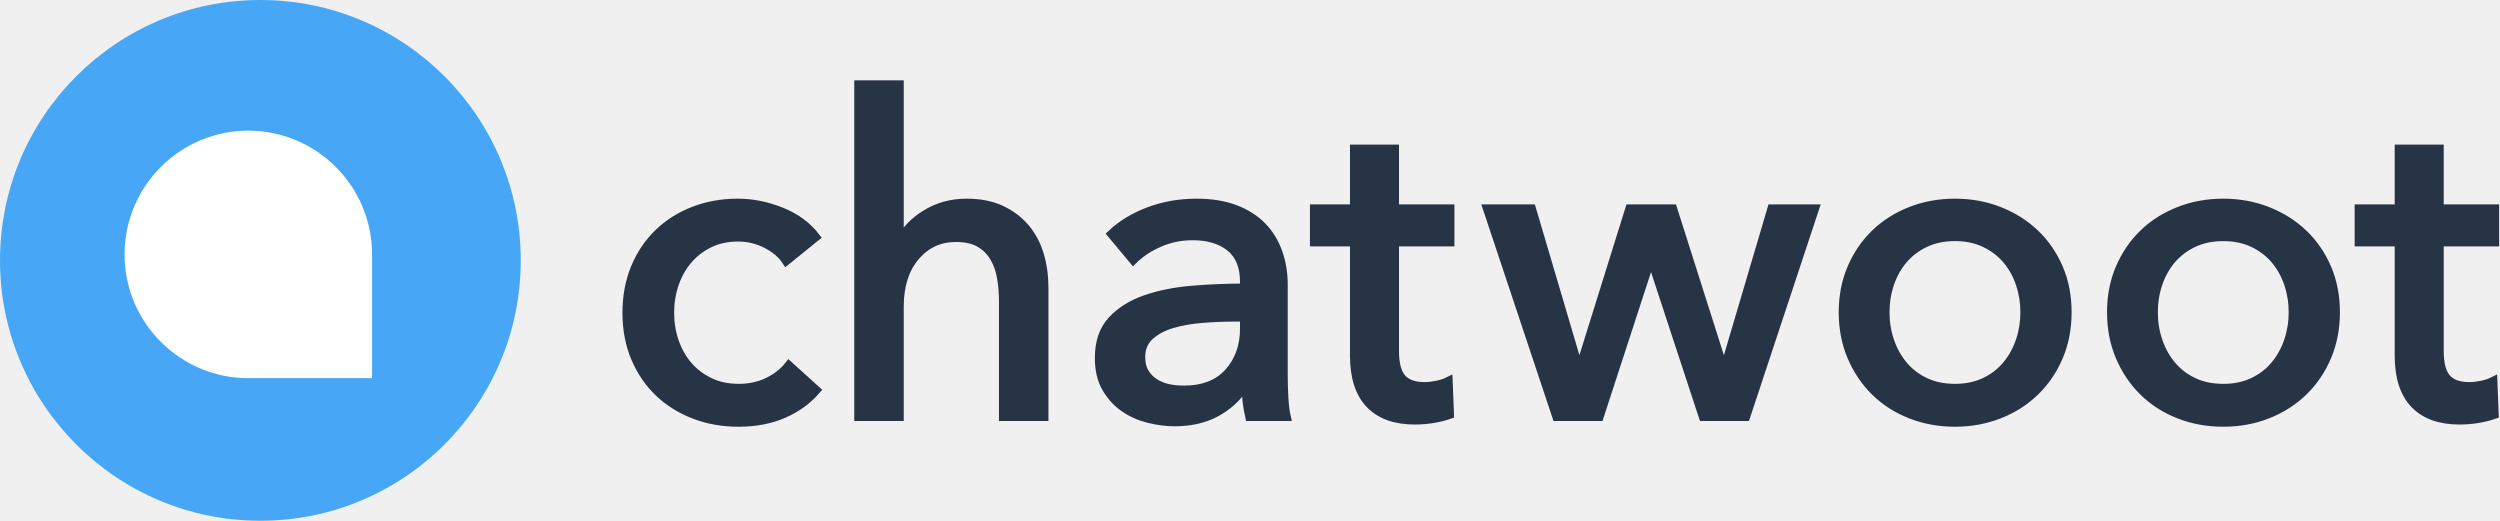
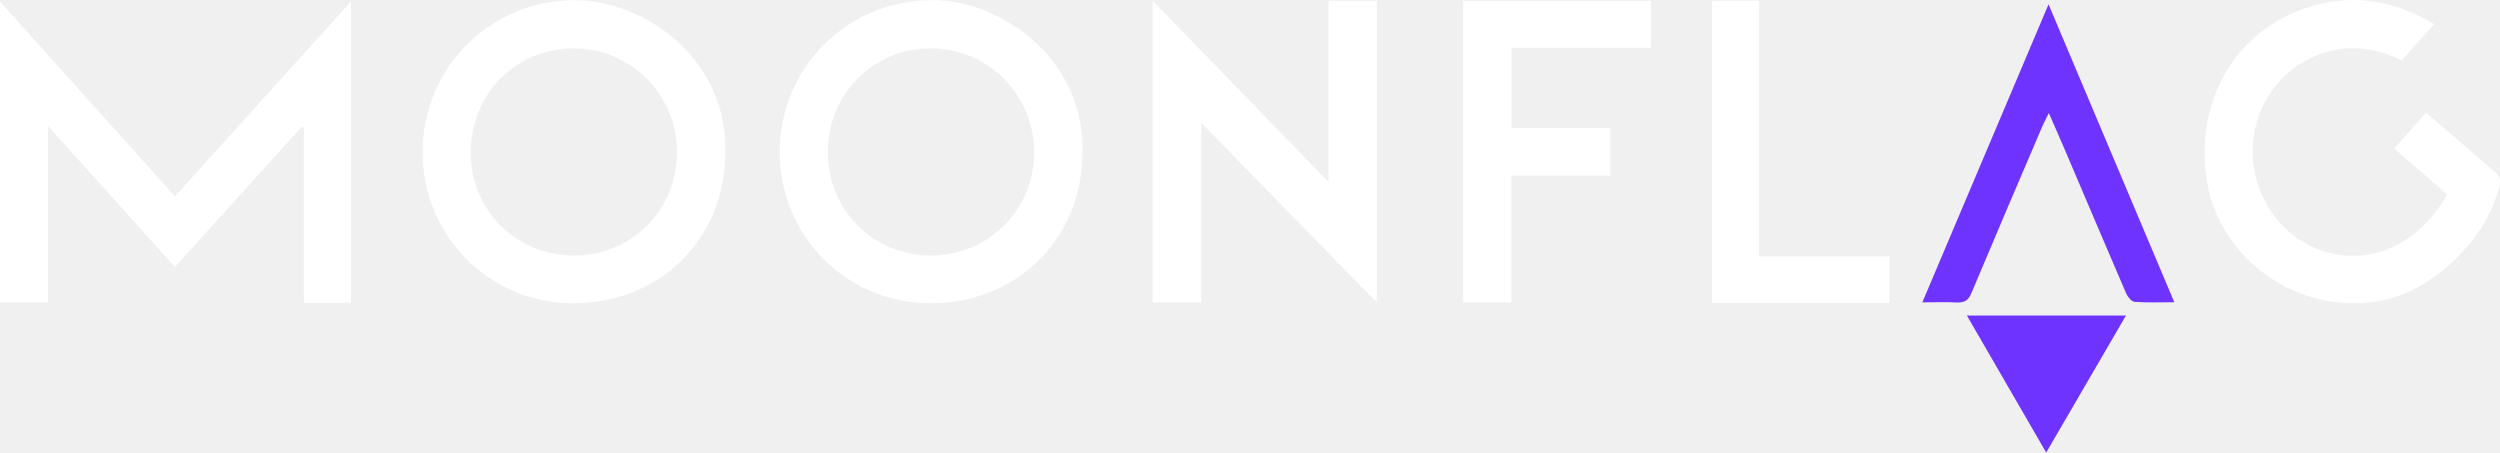
- <svg xmlns="http://www.w3.org/2000/svg" width="2458px" height="512px" viewBox="0 0 2458 512" version="1.1">
-   <g id="Logo" stroke="none" stroke-width="1" fill="none" fill-rule="evenodd">
-     <g id="on_white" fill-rule="nonzero">
-       <g id="woot-log">
-         <circle id="Oval" fill="#47A7F6" cx="256" cy="256" r="256" />
-         <path d="M362.808,368.808 L244.123,368.808 C178.699,368.808 125.457,315.562 125.457,250.122 C125.457,184.703 178.699,131.457 244.124,131.457 C309.565,131.457 362.808,184.703 362.808,250.122 L362.808,368.808 Z" id="Fill-1" stroke="#FFFFFF" stroke-width="6" fill="#FFFFFF" />
-       </g>
-       <path d="M772.982,256.848 C768.658,250.217 762.171,244.667 753.522,240.198 C744.872,235.73 735.647,233.495 725.844,233.495 C715.177,233.495 705.735,235.513 697.518,239.55 C689.302,243.586 682.31,248.992 676.544,255.767 C670.778,262.542 666.381,270.398 663.354,279.336 C660.327,288.273 658.813,297.643 658.813,307.446 C658.813,317.248 660.327,326.618 663.354,335.555 C666.381,344.493 670.778,352.349 676.544,359.124 C682.31,365.899 689.374,371.305 697.735,375.341 C706.095,379.378 715.609,381.396 726.277,381.396 C736.656,381.396 746.098,379.378 754.603,375.341 C763.108,371.305 770.099,365.827 775.577,358.908 L802.822,383.558 C794.173,393.649 783.361,401.505 770.387,407.127 C757.414,412.749 742.71,415.56 726.277,415.56 C710.42,415.56 695.789,412.965 682.382,407.776 C668.976,402.586 657.372,395.307 647.569,385.937 C637.767,376.567 630.055,365.251 624.433,351.989 C618.811,338.727 616,323.879 616,307.446 C616,291.3 618.739,276.597 624.217,263.335 C629.695,250.073 637.335,238.685 647.137,229.171 C656.939,219.657 668.544,212.305 681.95,207.115 C695.356,201.926 709.843,199.331 725.412,199.331 C739.827,199.331 754.17,202.214 768.441,207.98 C782.713,213.746 794.028,222.107 802.389,233.063 L772.982,256.848 Z M885.421,236.09 C890.322,225.999 898.683,217.35 910.504,210.143 C922.324,202.935 935.586,199.331 950.29,199.331 C963.552,199.331 974.94,201.565 984.454,206.034 C993.968,210.503 1001.896,216.485 1008.239,223.981 C1014.582,231.477 1019.267,240.27 1022.294,250.361 C1025.321,260.452 1026.835,271.263 1026.835,282.795 L1026.835,409.938 L986.184,409.938 L986.184,296.634 C986.184,288.273 985.535,280.345 984.238,272.849 C982.94,265.353 980.562,258.722 977.102,252.956 C973.643,247.19 968.958,242.577 963.047,239.117 C957.137,235.658 949.425,233.928 939.911,233.928 C923.766,233.928 910.504,240.054 900.125,252.307 C889.746,264.56 884.556,280.921 884.556,301.391 L884.556,409.938 L843.905,409.938 L843.905,83 L884.556,83 L884.556,236.09 L885.421,236.09 Z M1223.171,277.174 C1223.171,261.893 1218.558,250.577 1209.332,243.226 C1200.106,235.874 1187.853,232.198 1172.573,232.198 C1161.041,232.198 1150.157,234.432 1139.923,238.901 C1129.688,243.37 1121.111,249.064 1114.191,255.983 L1092.568,230.036 C1102.659,220.522 1114.984,213.026 1129.544,207.548 C1144.103,202.07 1159.743,199.331 1176.465,199.331 C1191.169,199.331 1203.926,201.421 1214.738,205.602 C1225.549,209.782 1234.415,215.476 1241.334,222.684 C1248.253,229.892 1253.443,238.396 1256.902,248.199 C1260.362,258.001 1262.092,268.524 1262.092,279.768 L1262.092,369.287 C1262.092,376.206 1262.308,383.486 1262.741,391.126 C1263.173,398.766 1263.966,405.037 1265.119,409.938 L1228.36,409.938 C1226.054,400.136 1224.9,390.333 1224.9,380.531 L1223.603,380.531 C1216.107,391.487 1206.665,399.991 1195.277,406.046 C1183.889,412.1 1170.411,415.128 1154.842,415.128 C1146.77,415.128 1138.337,414.046 1129.544,411.884 C1120.75,409.722 1112.75,406.19 1105.542,401.289 C1098.334,396.388 1092.352,389.901 1087.595,381.828 C1082.838,373.756 1080.46,363.809 1080.46,351.989 C1080.46,336.42 1084.64,324.095 1093.001,315.014 C1101.362,305.932 1112.317,299.013 1125.868,294.256 C1139.418,289.499 1154.698,286.399 1171.708,284.958 C1188.718,283.516 1205.872,282.795 1223.171,282.795 L1223.171,277.174 Z M1213.224,312.203 C1203.133,312.203 1192.682,312.635 1181.871,313.5 C1171.059,314.365 1161.257,316.095 1152.464,318.689 C1143.67,321.284 1136.391,325.176 1130.625,330.366 C1124.859,335.555 1121.976,342.475 1121.976,351.124 C1121.976,357.178 1123.201,362.224 1125.651,366.26 C1128.102,370.296 1131.345,373.612 1135.382,376.206 C1139.418,378.801 1143.887,380.603 1148.788,381.612 C1153.689,382.621 1158.734,383.126 1163.924,383.126 C1182.952,383.126 1197.584,377.432 1207.818,366.044 C1218.053,354.655 1223.171,340.312 1223.171,323.014 L1223.171,312.203 L1213.224,312.203 Z M1425.993,238.252 L1371.504,238.252 L1371.504,345.069 C1371.504,357.467 1373.81,366.332 1378.423,371.666 C1383.036,376.999 1390.388,379.666 1400.478,379.666 C1404.226,379.666 1408.263,379.234 1412.587,378.369 C1416.912,377.504 1420.804,376.206 1424.264,374.477 L1425.561,407.776 C1420.66,409.506 1415.254,410.875 1409.344,411.884 C1403.433,412.893 1397.307,413.398 1390.964,413.398 C1371.648,413.398 1356.872,408.064 1346.637,397.397 C1336.402,386.729 1331.285,370.729 1331.285,349.394 L1331.285,238.252 L1291.931,238.252 L1291.931,204.953 L1331.285,204.953 L1331.285,146.139 L1371.504,146.139 L1371.504,204.953 L1425.993,204.953 L1425.993,238.252 Z M1506.078,204.953 L1552.351,361.503 L1553.216,361.503 L1602.083,204.953 L1644.897,204.953 L1694.629,361.503 L1695.494,361.503 L1741.767,204.953 L1784.581,204.953 L1716.685,409.938 L1674.304,409.938 L1623.706,255.983 L1622.841,255.983 L1572.676,409.938 L1530.295,409.938 L1461.967,204.953 L1506.078,204.953 Z M2032.811,307.013 C2032.811,322.87 2030,337.429 2024.378,350.691 C2018.756,363.953 2010.972,375.413 2001.026,385.072 C1991.079,394.73 1979.331,402.226 1965.78,407.56 C1952.23,412.893 1937.671,415.56 1922.102,415.56 C1906.534,415.56 1891.974,412.893 1878.424,407.56 C1864.873,402.226 1853.197,394.73 1843.395,385.072 C1833.592,375.413 1825.88,363.953 1820.258,350.691 C1814.636,337.429 1811.825,322.87 1811.825,307.013 C1811.825,291.156 1814.636,276.669 1820.258,263.551 C1825.88,250.433 1833.592,239.117 1843.395,229.603 C1853.197,220.089 1864.873,212.665 1878.424,207.332 C1891.974,201.998 1906.534,199.331 1922.102,199.331 C1937.671,199.331 1952.23,201.998 1965.78,207.332 C1979.331,212.665 1991.079,220.089 2001.026,229.603 C2010.972,239.117 2018.756,250.433 2024.378,263.551 C2030,276.669 2032.811,291.156 2032.811,307.013 Z M1990.43,307.013 C1990.43,297.211 1988.917,287.841 1985.89,278.903 C1982.862,269.966 1978.466,262.11 1972.7,255.334 C1966.934,248.559 1959.798,243.154 1951.293,239.117 C1942.788,235.081 1933.058,233.063 1922.102,233.063 C1911.146,233.063 1901.416,235.081 1892.911,239.117 C1884.406,243.154 1877.271,248.559 1871.505,255.334 C1865.738,262.11 1861.342,269.966 1858.315,278.903 C1855.287,287.841 1853.774,297.211 1853.774,307.013 C1853.774,316.816 1855.287,326.185 1858.315,335.123 C1861.342,344.06 1865.738,351.989 1871.505,358.908 C1877.271,365.827 1884.406,371.305 1892.911,375.341 C1901.416,379.378 1911.146,381.396 1922.102,381.396 C1933.058,381.396 1942.788,379.378 1951.293,375.341 C1959.798,371.305 1966.934,365.827 1972.7,358.908 C1978.466,351.989 1982.862,344.06 1985.89,335.123 C1988.917,326.185 1990.43,316.816 1990.43,307.013 Z M2296.611,307.013 C2296.611,322.87 2293.8,337.429 2288.178,350.691 C2282.556,363.953 2274.771,375.413 2264.825,385.072 C2254.878,394.73 2243.13,402.226 2229.58,407.56 C2216.029,412.893 2201.47,415.56 2185.901,415.56 C2170.333,415.56 2155.774,412.893 2142.223,407.56 C2128.673,402.226 2116.996,394.73 2107.194,385.072 C2097.392,375.413 2089.68,363.953 2084.058,350.691 C2078.436,337.429 2075.625,322.87 2075.625,307.013 C2075.625,291.156 2078.436,276.669 2084.058,263.551 C2089.68,250.433 2097.392,239.117 2107.194,229.603 C2116.996,220.089 2128.673,212.665 2142.223,207.332 C2155.774,201.998 2170.333,199.331 2185.901,199.331 C2201.47,199.331 2216.029,201.998 2229.58,207.332 C2243.13,212.665 2254.878,220.089 2264.825,229.603 C2274.771,239.117 2282.556,250.433 2288.178,263.551 C2293.8,276.669 2296.611,291.156 2296.611,307.013 Z M2254.23,307.013 C2254.23,297.211 2252.716,287.841 2249.689,278.903 C2246.662,269.966 2242.265,262.11 2236.499,255.334 C2230.733,248.559 2223.597,243.154 2215.092,239.117 C2206.587,235.081 2196.857,233.063 2185.901,233.063 C2174.946,233.063 2165.215,235.081 2156.71,239.117 C2148.205,243.154 2141.07,248.559 2135.304,255.334 C2129.538,262.11 2125.141,269.966 2122.114,278.903 C2119.087,287.841 2117.573,297.211 2117.573,307.013 C2117.573,316.816 2119.087,326.185 2122.114,335.123 C2125.141,344.06 2129.538,351.989 2135.304,358.908 C2141.07,365.827 2148.205,371.305 2156.71,375.341 C2165.215,379.378 2174.946,381.396 2185.901,381.396 C2196.857,381.396 2206.587,379.378 2215.092,375.341 C2223.597,371.305 2230.733,365.827 2236.499,358.908 C2242.265,351.989 2246.662,344.06 2249.689,335.123 C2252.716,326.185 2254.23,316.816 2254.23,307.013 Z M2453.16,238.252 L2398.671,238.252 L2398.671,345.069 C2398.671,357.467 2400.977,366.332 2405.59,371.666 C2410.203,376.999 2417.554,379.666 2427.645,379.666 C2431.393,379.666 2435.429,379.234 2439.754,378.369 C2444.079,377.504 2447.971,376.206 2451.43,374.477 L2452.728,407.776 C2447.827,409.506 2442.421,410.875 2436.511,411.884 C2430.6,412.893 2424.474,413.398 2418.131,413.398 C2398.815,413.398 2384.039,408.064 2373.804,397.397 C2363.569,386.729 2358.452,370.729 2358.452,349.394 L2358.452,238.252 L2319.098,238.252 L2319.098,204.953 L2358.452,204.953 L2358.452,146.139 L2398.671,146.139 L2398.671,204.953 L2453.16,204.953 L2453.16,238.252 Z" id="chatwoot" stroke="#273445" stroke-width="8" fill="#273444" />
-     </g>
+ <svg xmlns="http://www.w3.org/2000/svg" width="2436" height="441" viewBox="0 0 2436 441" fill="none">
+   <g clip-path="url(#clip0_58_64)">
+     <path d="M46.766 122.709V294.705H0V1.567C57.317 65.377 113.468 127.854 170.493 191.351C227.518 128.22 284.146 65.534 342.02 1.437V294.992H296.103V124.433C295.36 124.172 294.618 123.937 293.849 123.675C253.022 168.836 212.168 213.996 170.466 260.149C129.533 214.675 88.945 169.593 46.739 122.709H46.766Z" fill="white" />
+     <path d="M1341.54 294.705C1283.83 235.649 1227.86 178.395 1170.47 119.705V294.679H1123.14V0.731C1180.7 60.048 1236.74 117.798 1294.51 177.325V0.836H1341.54V294.705Z" fill="white" />
+     <path d="M2384.59 189.47C2367.36 174.53 2350.53 159.929 2333 144.754C2343.34 133.026 2353.26 121.795 2363.86 109.754C2377.01 121.037 2389.87 132.086 2402.76 143.16C2412.48 151.519 2422.37 159.72 2431.78 168.418C2434.04 170.507 2436.37 174.478 2435.92 177.142C2428.02 226.011 2376.32 279.556 2325.85 291.649C2245.15 311.004 2162.06 255.552 2150.1 174.373C2139.47 102.153 2174.02 37.011 2237.94 11.153C2283.91 -7.444 2328.34 -2.325 2371.92 23.455C2360.97 35.679 2350.79 47.041 2340.22 58.847C2311.87 45.03 2282.92 42.548 2253.97 55.425C2230.06 66.056 2213.17 84.104 2202.99 107.873C2182 156.873 2203.55 215.903 2250.93 239.567C2287.8 257.981 2346.98 254.56 2384.57 189.496L2384.59 189.47Z" fill="white" />
+     <path d="M1472.85 124.825H1568.9V171.108H1472.64V294.679H1425.74V0.888H1608.69V46.597H1472.88V124.825H1472.85Z" fill="white" />
+     <path d="M1873.12 294.575C1914.47 196.966 1954.98 101.317 1996.1 4.205C2037.14 101.422 2077.54 197.123 2118.64 294.496C2104.66 294.496 2092.2 295.045 2079.88 294.104C2076.91 293.869 2073.2 289.272 2071.74 285.903C2051.96 240.089 2032.53 194.119 2012.96 148.228C2007.9 136.343 2002.65 124.537 1996.39 110.145C1993.45 116.127 1991.65 119.392 1990.16 122.84C1966.97 177.116 1943.69 231.366 1920.84 285.798C1917.92 292.72 1914.08 295.097 1906.73 294.731C1896.21 294.183 1885.66 294.601 1873.09 294.601L1873.12 294.575Z" fill="#6F33FF" />
+     <path d="M1841.17 295.019H1668.24V0.81H1714.13V249.806H1841.17V295.019Z" fill="white" />
+     <path d="M1916.51 307.425H2071.55C2045.23 352.664 2019.96 396.048 1993.82 440.974C1967.73 395.892 1942.44 352.194 1916.51 307.425Z" fill="#6F33FF" />
+     <path d="M559.597 0.157C477.73 0.418 411.983 65.716 411.824 147.888C411.665 229.798 476.643 295.28 558.271 295.489C642.921 295.698 706.627 232.724 706.76 148.645C709.252 58.037 628.472 -0.052 559.597 0.157ZM559.172 248.944C502.704 248.944 458.563 204.645 458.695 148.228C458.828 91.392 502.624 47.25 558.987 47.172C614.607 47.067 659.596 92.201 659.703 148.175C659.809 204.463 615.376 248.996 559.172 248.97V248.944Z" fill="white" />
+     <path d="M907.555 0.157C825.689 0.418 759.941 65.743 759.782 147.888C759.623 229.798 824.602 295.254 906.256 295.463C990.906 295.672 1054.59 232.672 1054.72 148.619C1057.21 58.011 976.457 -0.078 907.555 0.157ZM907.422 248.944C850.901 249.048 806.786 205.063 806.68 148.489C806.574 91.784 850.397 47.381 906.68 47.145C962.327 46.937 1007.42 91.914 1007.66 147.862C1007.93 204.123 963.573 248.813 907.422 248.918V248.944Z" fill="white" />
  </g>
+   <defs>
+     <clipPath id="clip0_58_64">
+       <rect width="2436" height="441" fill="white" />
+     </clipPath>
+   </defs>
</svg>
